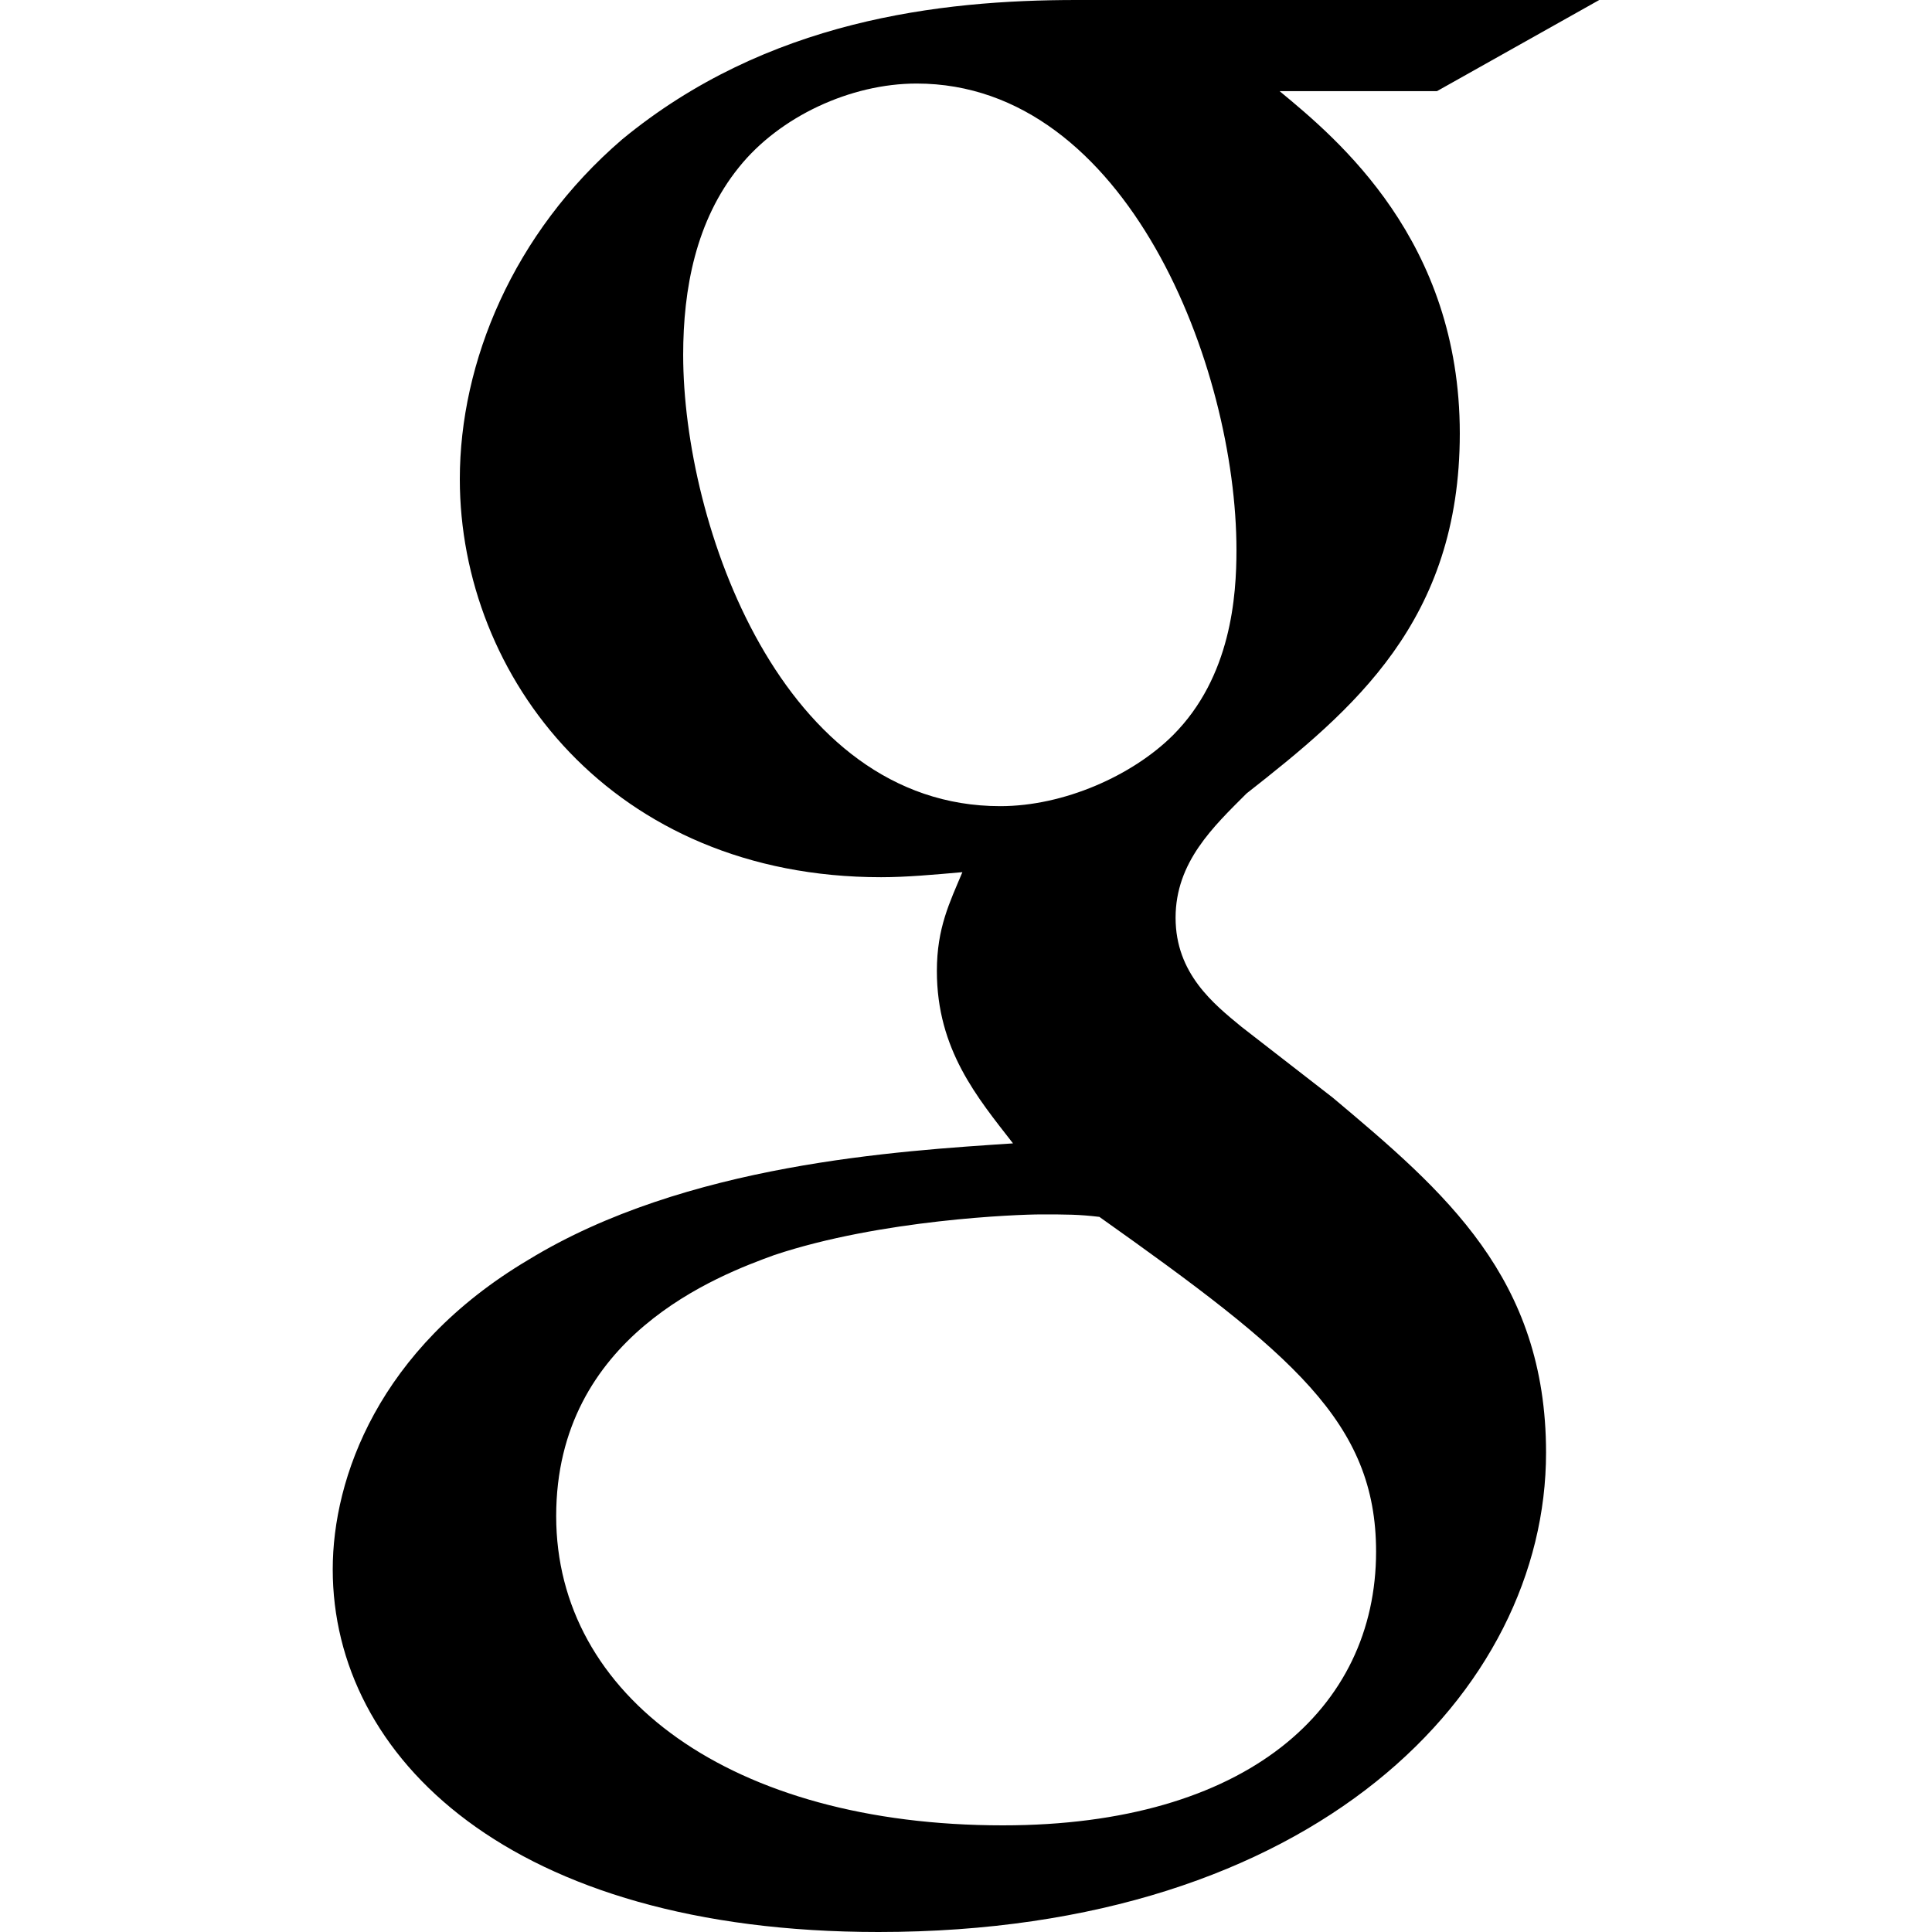
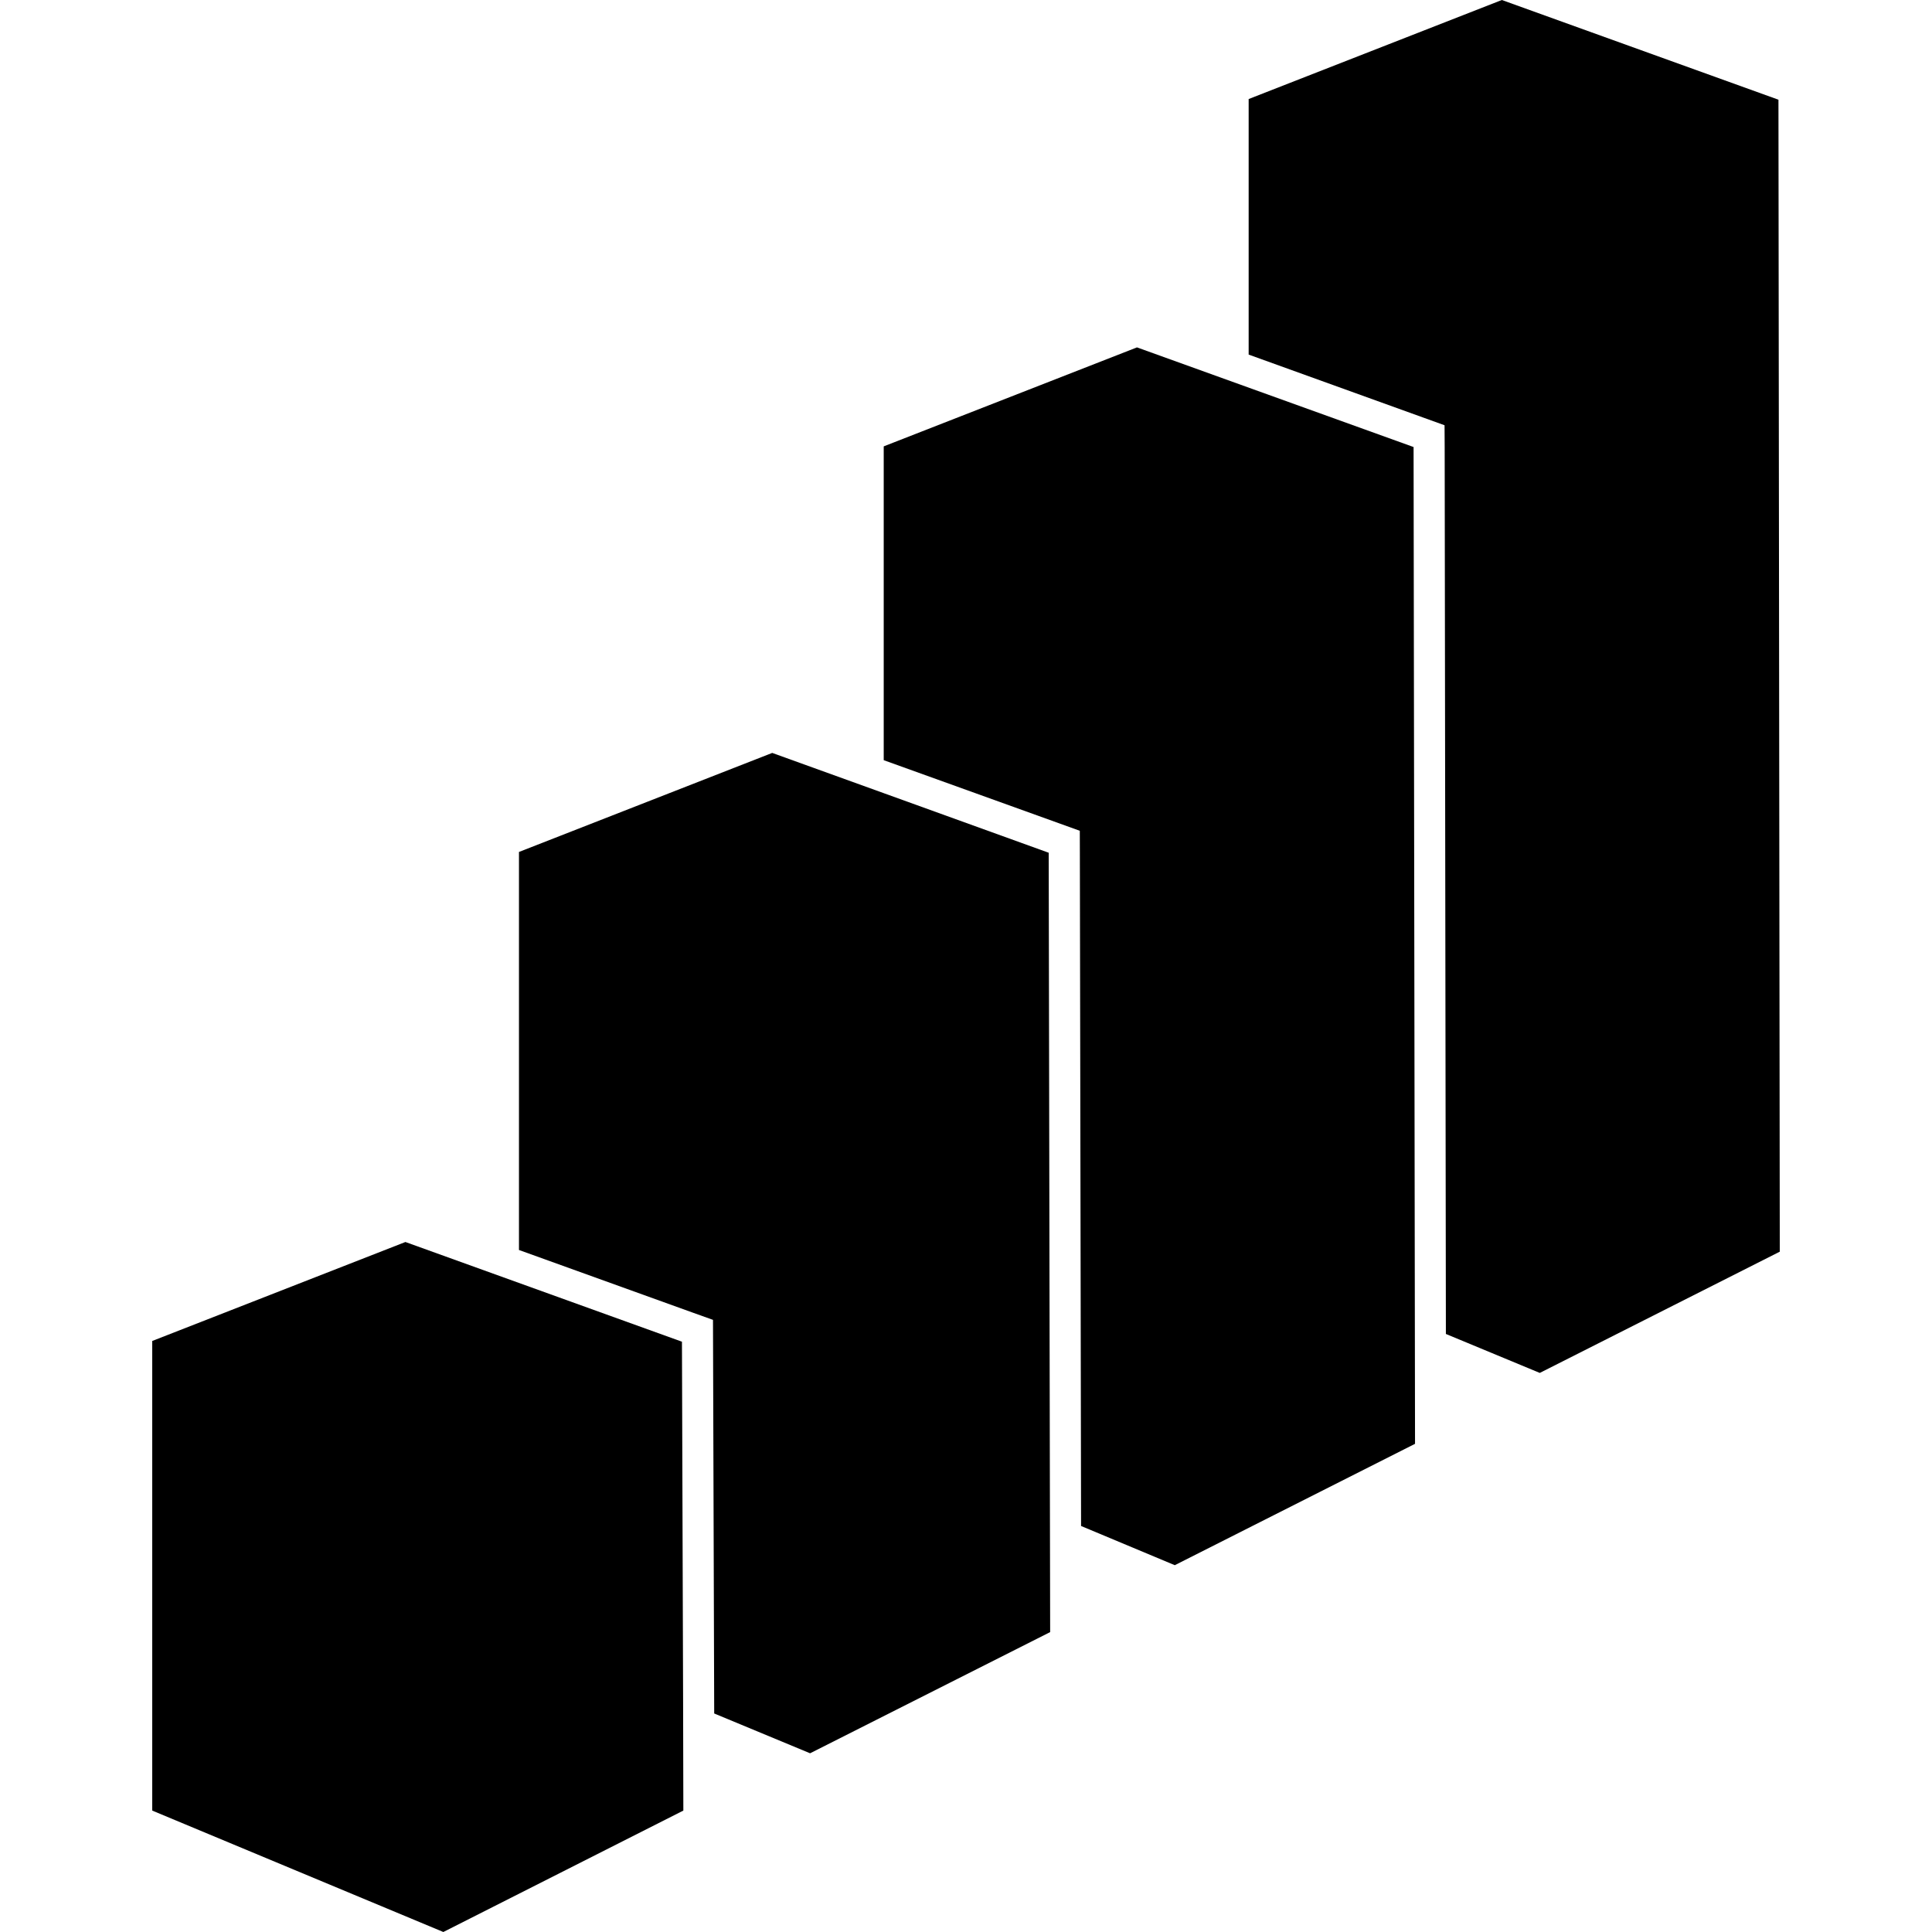
- <svg xmlns="http://www.w3.org/2000/svg" version="1.1" id="Capa_1" x="0px" y="0px" width="90px" height="90px" viewBox="0 0 90 90" style="enable-background:new 0 0 90 90;" xml:space="preserve">
+ <svg xmlns="http://www.w3.org/2000/svg" version="1.1" id="Capa_1" x="0px" y="0px" width="31.934px" height="31.934px" viewBox="0 0 31.934 31.934" style="enable-background:new 0 0 31.934 31.934;" xml:space="preserve">
  <g>
-     <path id="Google" d="M74.499,0H50.144c-6.382,0-14.421,0.942-21.158,6.49c-5.09,4.374-7.566,10.392-7.566,15.828   c0,9.211,7.094,18.546,19.625,18.546c1.182,0,2.477-0.12,3.787-0.235c-0.592,1.413-1.189,2.594-1.189,4.605   c0,3.662,1.893,5.902,3.547,8.029c-5.314,0.353-15.249,0.942-22.583,5.428c-6.975,4.143-9.107,10.16-9.107,14.414   C15.499,81.846,23.778,90,40.923,90c20.336,0,31.098-11.22,31.098-22.33c0-8.143-4.729-12.164-9.932-16.534l-4.258-3.305   c-1.295-1.065-3.068-2.479-3.068-5.08c0-2.597,1.773-4.254,3.307-5.789c4.964-3.896,9.933-8.03,9.933-16.77   c0-8.979-5.68-13.704-8.396-15.947h7.334L74.499,0z M64.103,72.279c0,7.322-6.033,12.753-17.385,12.753   c-12.648,0-20.809-6.024-20.809-14.405c0-8.393,7.568-11.218,10.166-12.164c4.969-1.656,11.352-1.891,12.414-1.891   c1.184,0,1.775,0,2.725,0.115C60.202,63.064,64.103,66.257,64.103,72.279z M54.642,34.249c-1.893,1.886-5.088,3.305-8.045,3.305   c-10.164,0-14.772-13.113-14.772-21.023c0-3.072,0.592-6.258,2.598-8.74c1.893-2.362,5.201-3.899,8.277-3.899   c9.812,0,14.899,13.229,14.899,21.73C57.599,27.752,57.358,31.528,54.642,34.249z" />
+     <g>
+       <polygon points="23.386,21.834 23.365,7.389 18.793,5.742 14.607,7.378 14.607,12.565 17.51,13.61 17.848,13.732 17.849,14.094     17.869,25.223 19.418,25.871 23.389,23.865   " />
+       <polygon points="29.396,1.648 24.824,0 20.639,1.637 20.639,5.861 23.539,6.907 23.877,7.029 23.879,7.389 23.899,22.049     25.451,22.693 29.418,20.689   " />
+       <polygon points="14.607,13.11 14.607,13.11 12.764,12.445 8.578,14.082 8.578,20.661 11.447,21.695 11.785,21.816 11.786,22.175     11.805,28.322 13.39,28.98 17.358,26.977 17.334,14.095   " />
+       <polygon points="11.291,28.107 11.272,22.177 6.701,20.529 2.516,22.165 2.516,29.927 7.328,31.934 11.295,29.927   " />
+     </g>
  </g>
  <g>
</g>
  <g>
</g>
  <g>
</g>
  <g>
</g>
  <g>
</g>
  <g>
</g>
  <g>
</g>
  <g>
</g>
  <g>
</g>
  <g>
</g>
  <g>
</g>
  <g>
</g>
  <g>
</g>
  <g>
</g>
  <g>
</g>
</svg>
